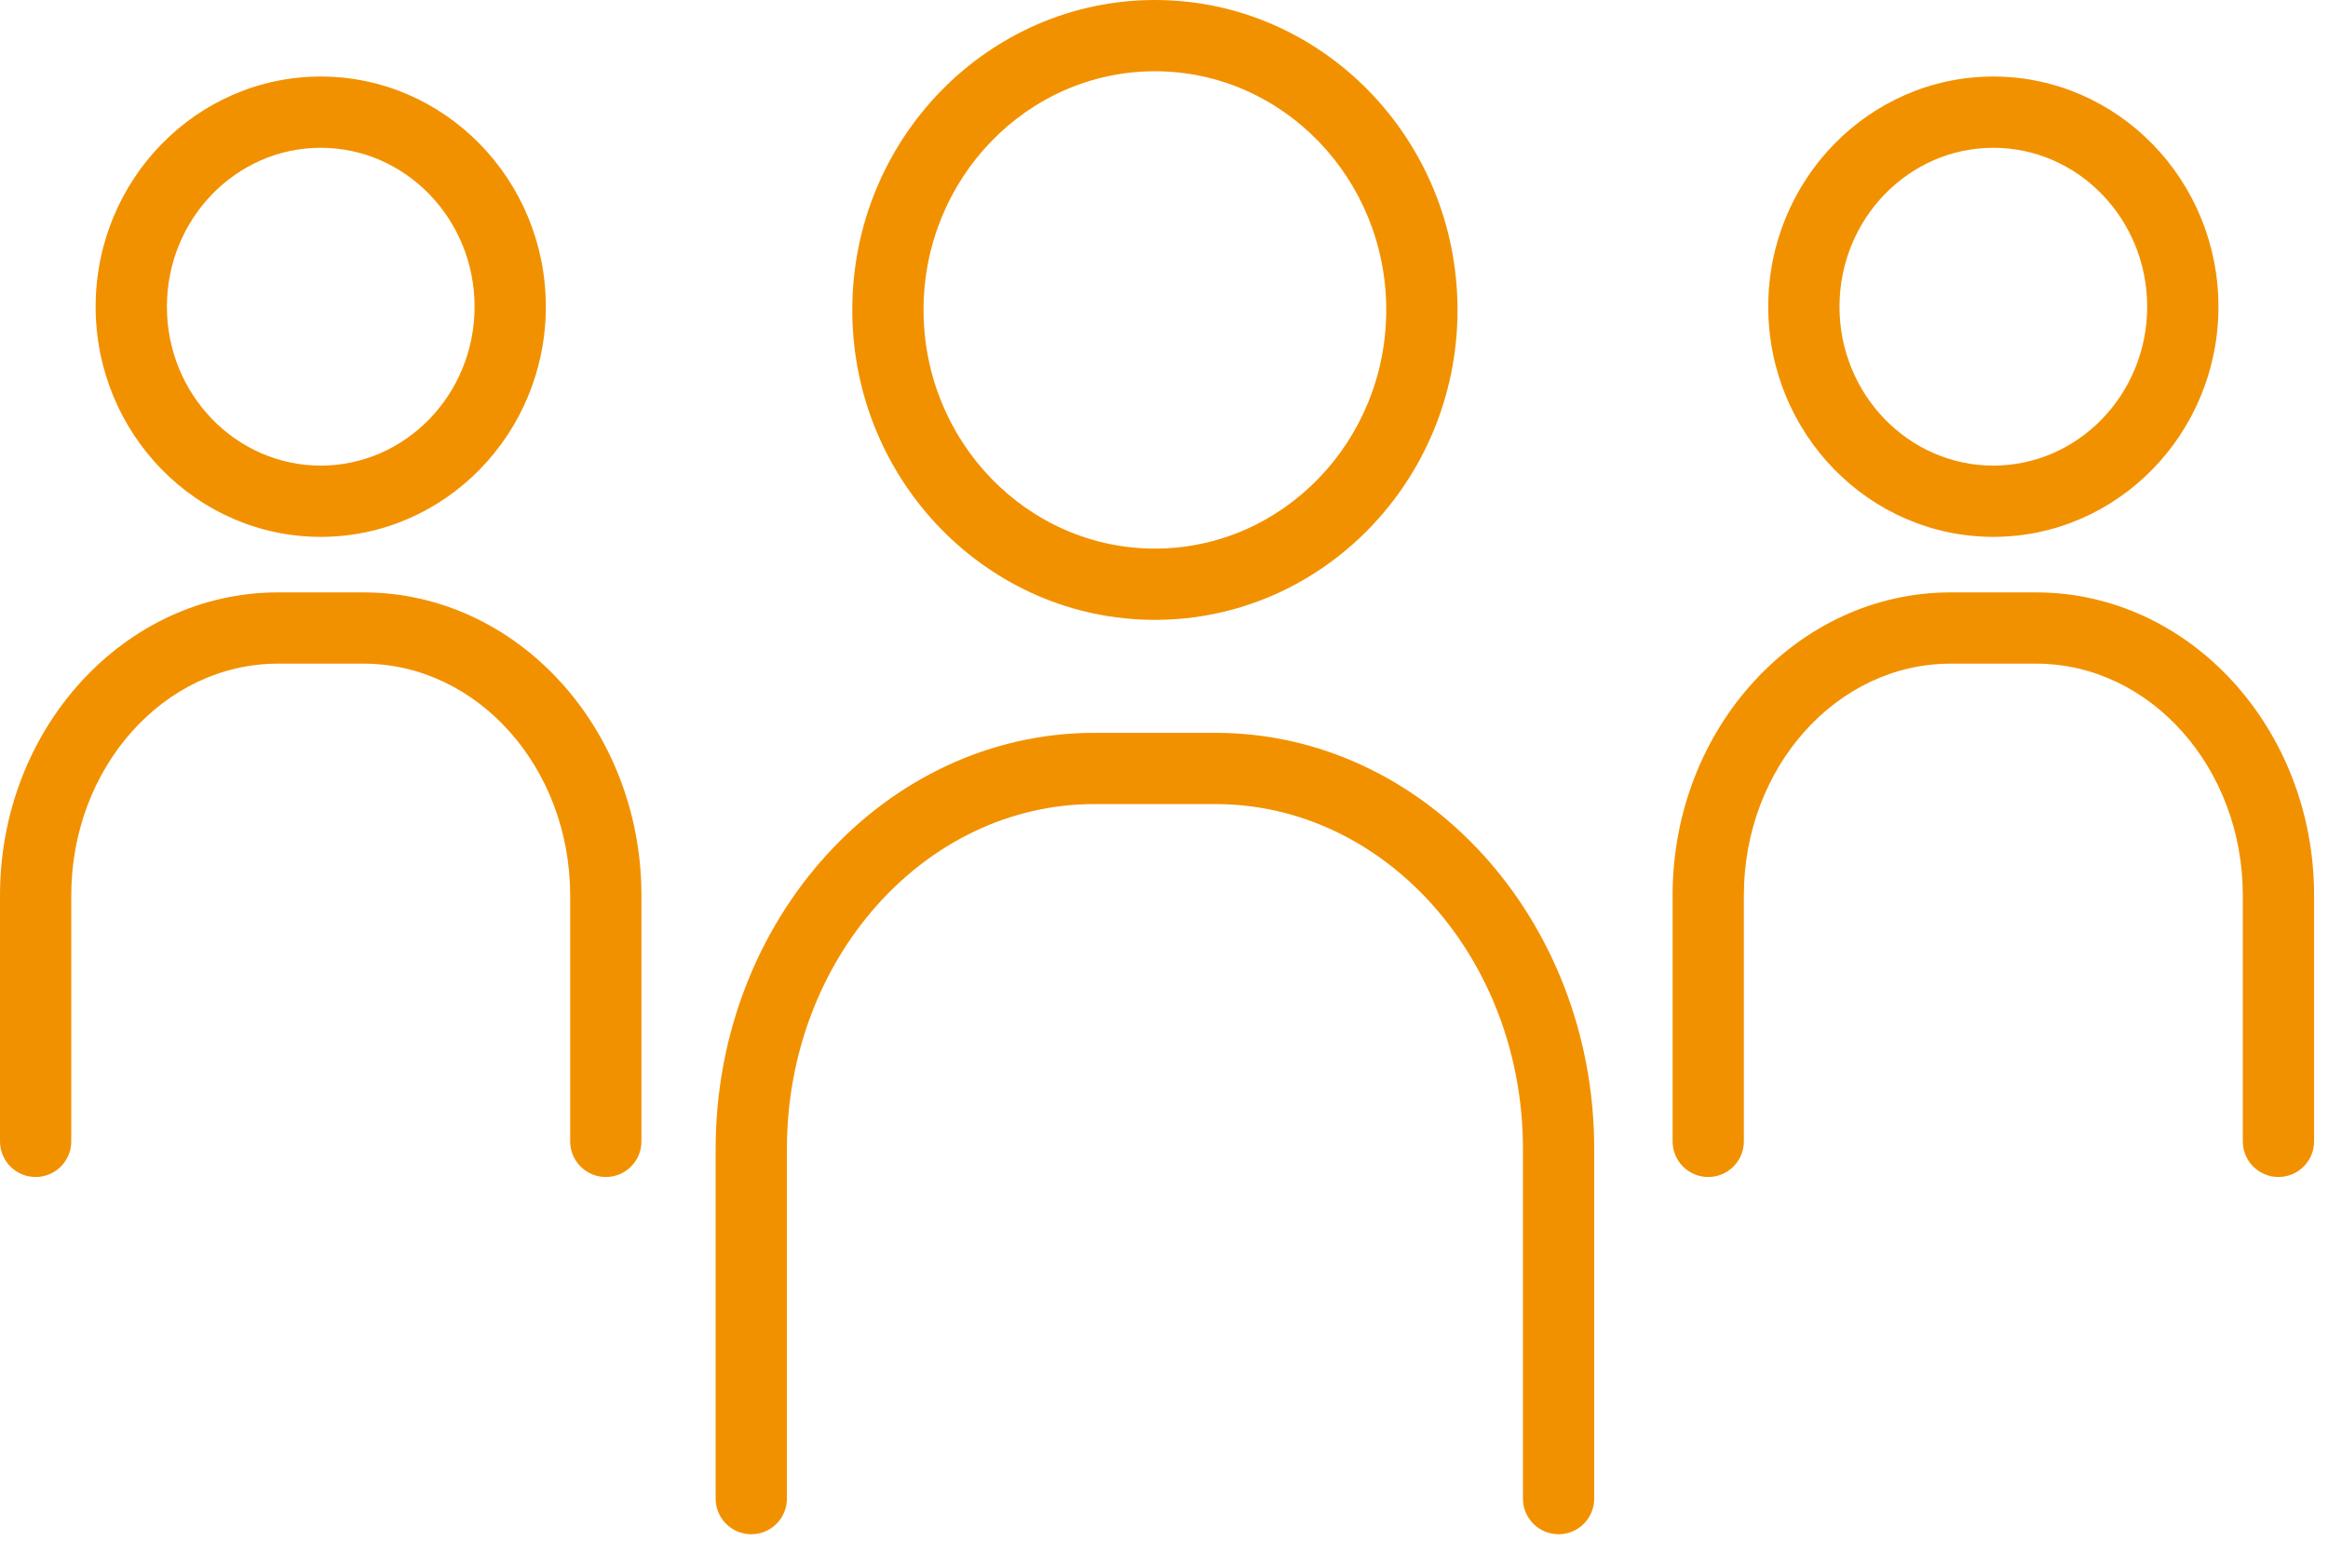
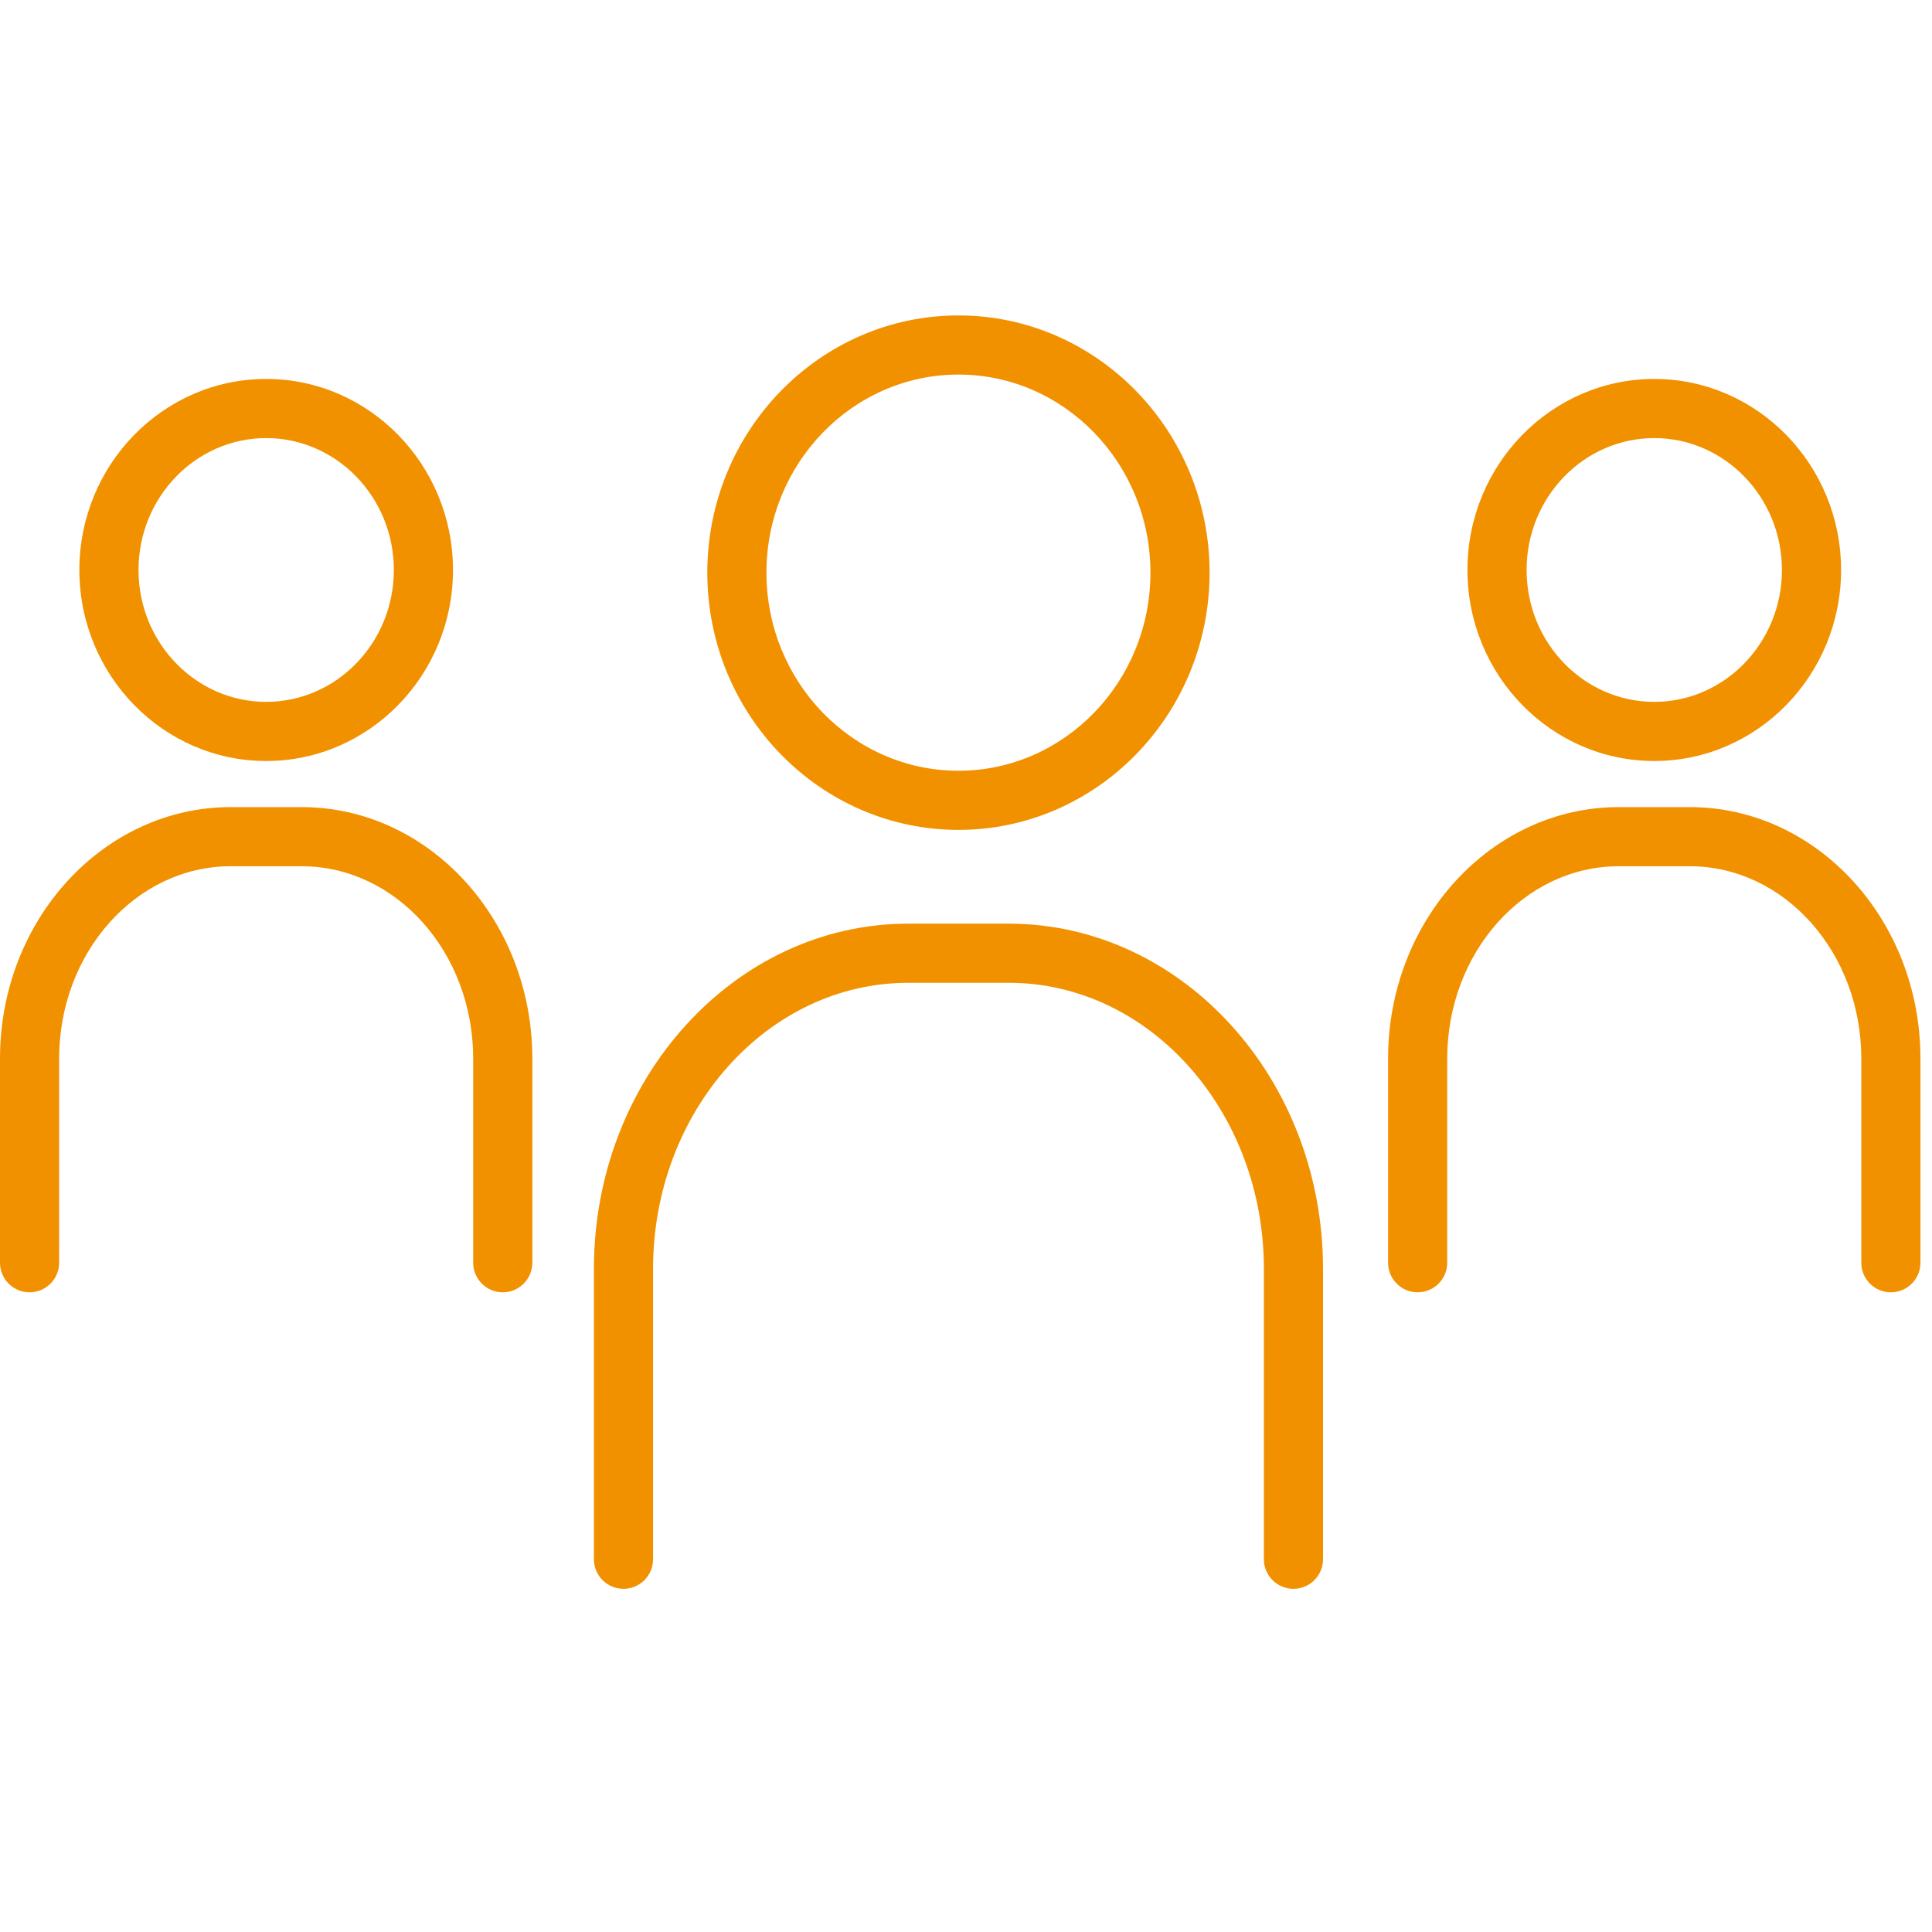
- <svg xmlns="http://www.w3.org/2000/svg" width="49px" height="33px" viewBox="0 0 49 33" version="1.1">
-   <g id="Icone/Up/3persons" stroke="none" stroke-width="1" fill="none" fill-rule="evenodd">
+ <svg xmlns="http://www.w3.org/2000/svg" width="49px" height="49px" viewBox="0 0 49 49" version="1.1">
+   <g id="Icone/Up/3persons" stroke="none" stroke-width="1" fill="none" fill-rule="evenodd" transform="translate(0, 8)">
    <path d="M32.805,32.296 C32.391,32.296 32.055,31.96 32.055,31.546 L32.055,24.182 C32.055,20.181 29.152,16.926 25.583,16.926 L23.035,16.926 C19.466,16.926 16.563,20.181 16.563,24.182 L16.563,31.546 C16.563,31.96 16.227,32.296 15.813,32.296 C15.399,32.296 15.063,31.96 15.063,31.546 L15.063,24.182 C15.063,19.354 18.639,15.426 23.035,15.426 L25.583,15.426 C29.979,15.426 33.555,19.354 33.555,24.182 L33.555,31.546 C33.555,31.96 33.219,32.296 32.805,32.296" id="Fill-218" fill="#F29100" />
    <path d="M24.309,1.5 C21.624,1.5 19.439,3.754 19.439,6.524 C19.439,9.294 21.624,11.548 24.309,11.548 C26.994,11.548 29.178,9.294 29.178,6.524 C29.178,3.754 26.994,1.5 24.309,1.5 M24.309,13.048 C20.797,13.048 17.939,10.121 17.939,6.524 C17.939,2.927 20.797,-1.13686838e-13 24.309,-1.13686838e-13 C27.821,-1.13686838e-13 30.678,2.927 30.678,6.524 C30.678,10.121 27.821,13.048 24.309,13.048" id="Fill-219" fill="#F29100" />
    <path d="M47.957,24.776 C47.543,24.776 47.207,24.44 47.207,24.026 L47.207,18.848 C47.207,16.158 45.255,13.97 42.856,13.97 L41.056,13.97 C38.657,13.97 36.705,16.158 36.705,18.848 L36.705,24.026 C36.705,24.44 36.369,24.776 35.955,24.776 C35.541,24.776 35.205,24.44 35.205,24.026 L35.205,18.848 C35.205,15.331 37.83,12.47 41.056,12.47 L42.856,12.47 C46.082,12.47 48.707,15.331 48.707,18.848 L48.707,24.026 C48.707,24.44 48.371,24.776 47.957,24.776" id="Fill-220" fill="#F29100" />
    <path d="M41.956,3.111 C40.171,3.111 38.718,4.611 38.718,6.456 C38.718,8.301 40.171,9.801 41.956,9.801 C43.741,9.801 45.194,8.301 45.194,6.456 C45.194,4.611 43.741,3.111 41.956,3.111 M41.956,11.301 C39.344,11.301 37.218,9.128 37.218,6.456 C37.218,3.784 39.344,1.611 41.956,1.611 C44.568,1.611 46.694,3.784 46.694,6.456 C46.694,9.128 44.568,11.301 41.956,11.301" id="Fill-221" fill="#F29100" />
    <path d="M12.751,24.776 C12.337,24.776 12.001,24.44 12.001,24.026 L12.001,18.848 C12.001,16.158 10.049,13.97 7.65,13.97 L5.851,13.97 C3.451,13.97 1.5,16.158 1.5,18.848 L1.5,24.026 C1.5,24.44 1.164,24.776 0.75,24.776 C0.335,24.776 9.9475983e-14,24.44 9.9475983e-14,24.026 L9.9475983e-14,18.848 C9.9475983e-14,15.331 2.625,12.47 5.851,12.47 L7.65,12.47 C10.876,12.47 13.501,15.331 13.501,18.848 L13.501,24.026 C13.501,24.44 13.165,24.776 12.751,24.776" id="Fill-222" fill="#F29100" />
    <path d="M6.751,3.111 C4.966,3.111 3.513,4.611 3.513,6.456 C3.513,8.301 4.966,9.801 6.751,9.801 C8.536,9.801 9.989,8.301 9.989,6.456 C9.989,4.611 8.536,3.111 6.751,3.111 M6.751,11.301 C4.139,11.301 2.013,9.128 2.013,6.456 C2.013,3.784 4.139,1.611 6.751,1.611 C9.363,1.611 11.489,3.784 11.489,6.456 C11.489,9.128 9.363,11.301 6.751,11.301" id="Fill-223" fill="#F29100" />
  </g>
</svg>
